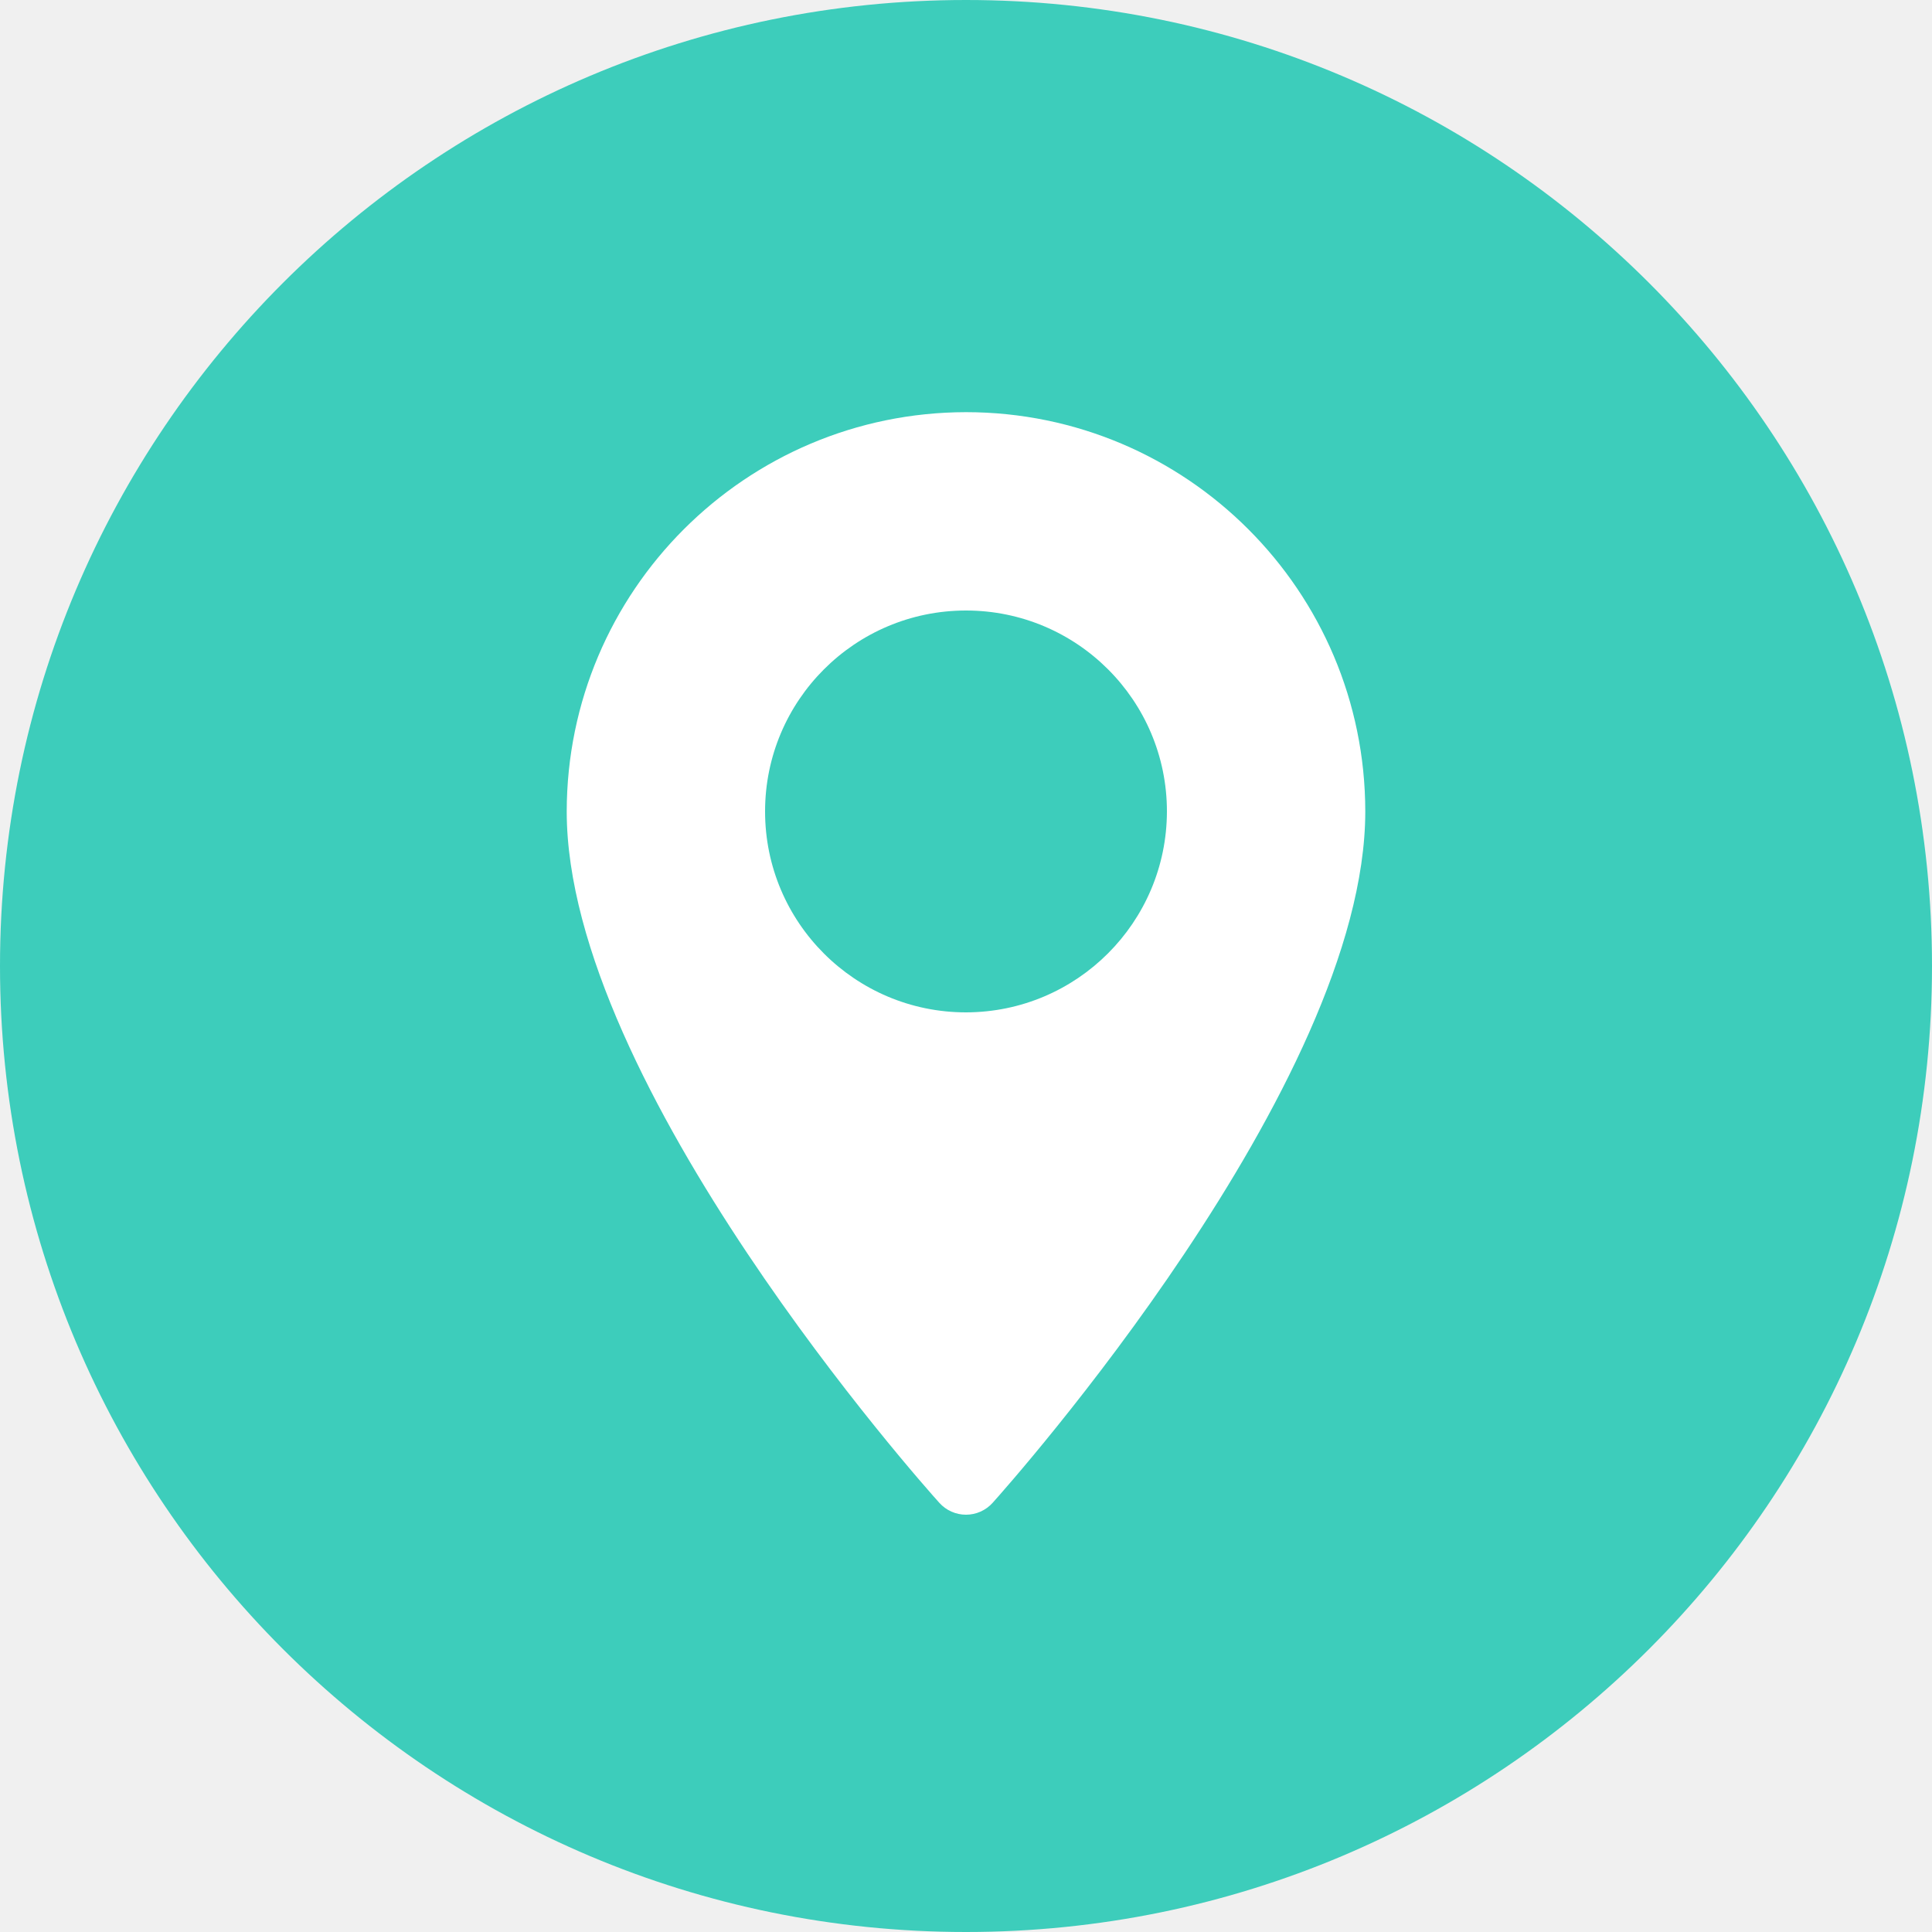
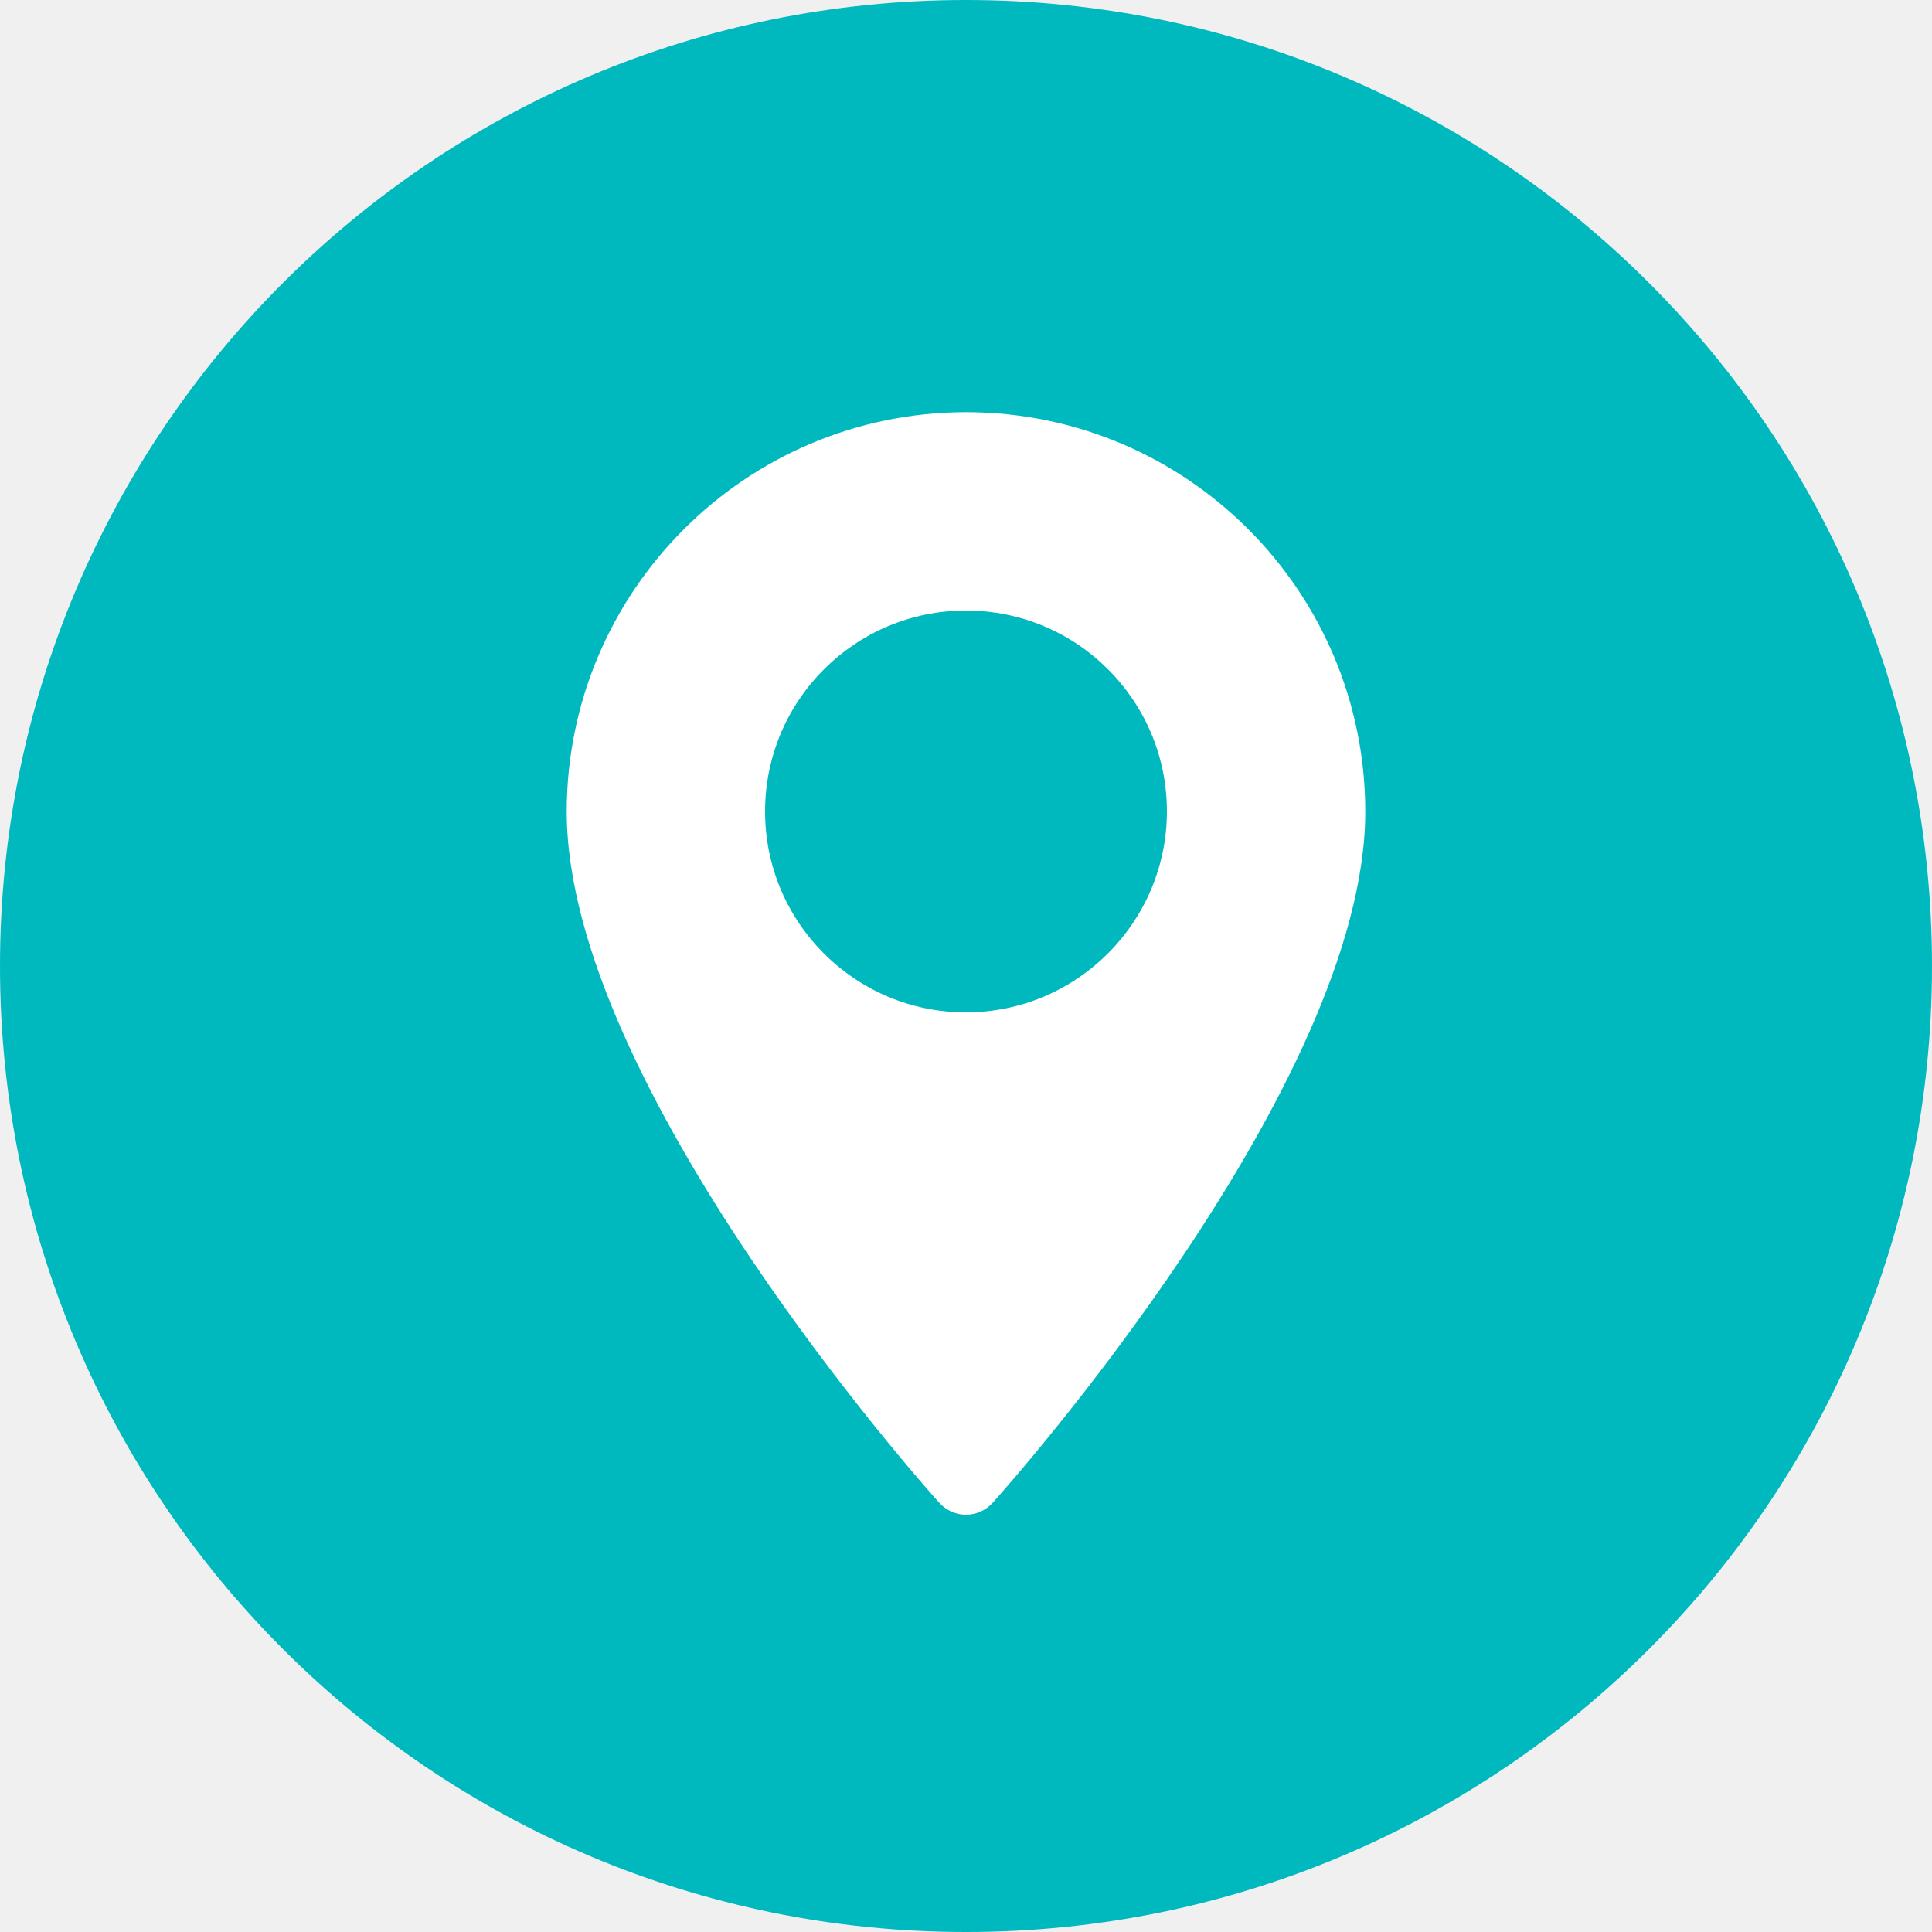
<svg xmlns="http://www.w3.org/2000/svg" viewBox="0 0 75 75">
  <defs>
    <style>
      .cls-1 {
-         fill: #3dcdbb;
+         fill: #00B9BE;
      }

      .cls-2 {
        fill: #fff;
      }
    </style>
  </defs>
  <g id="Group_6903" data-name="Group 6903" transform="translate(-20563 -3720)">
    <circle id="Ellipse_328" data-name="Ellipse 328" class="cls-1" cx="37.5" cy="37.5" r="37.5" transform="translate(20563 3720)" />
    <path id="Path_13291" data-name="Path 13291" class="cls-2" d="M15.5,0A15.521,15.521,0,0,0,0,15.5C0,26.109,13.87,41.684,14.463,42.337a1.39,1.39,0,0,0,2.073,0C17.13,41.676,31,26.109,31,15.5A15.51,15.51,0,0,0,15.5,0Zm0,23.3a7.8,7.8,0,1,1,7.8-7.8A7.814,7.814,0,0,1,15.5,23.3Z" transform="translate(20585 3736)" />
  </g>
</svg>
